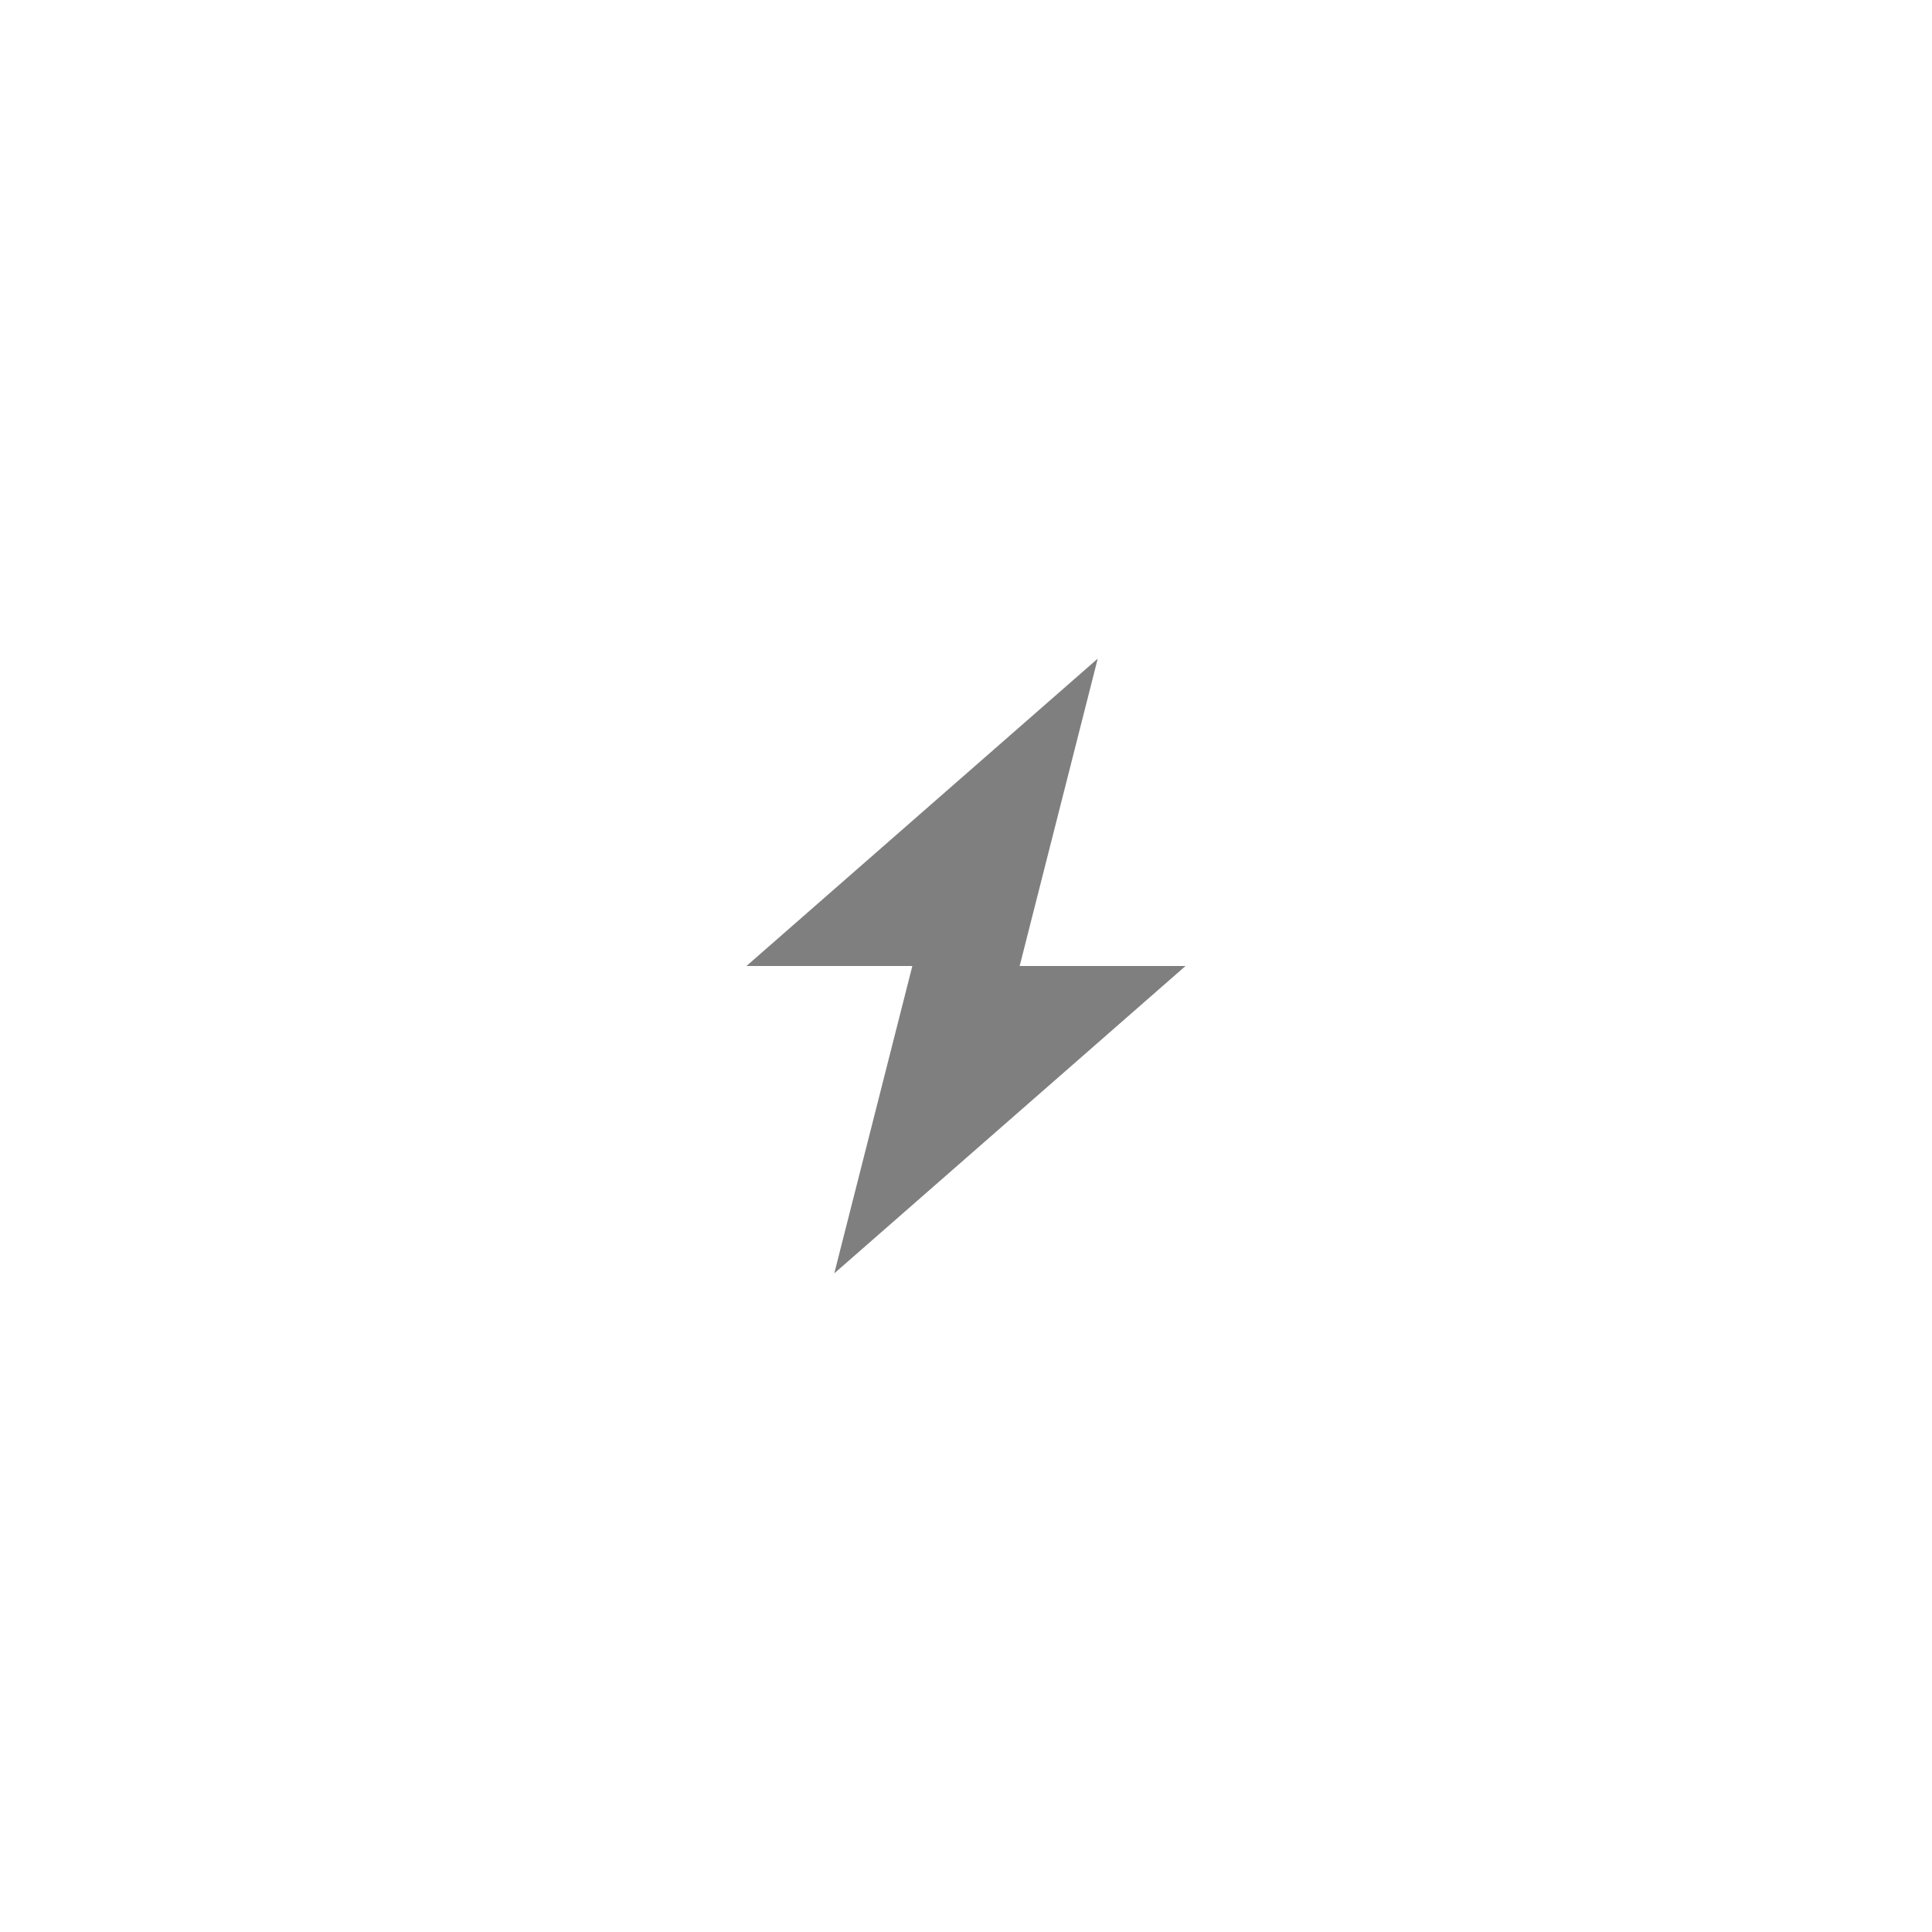
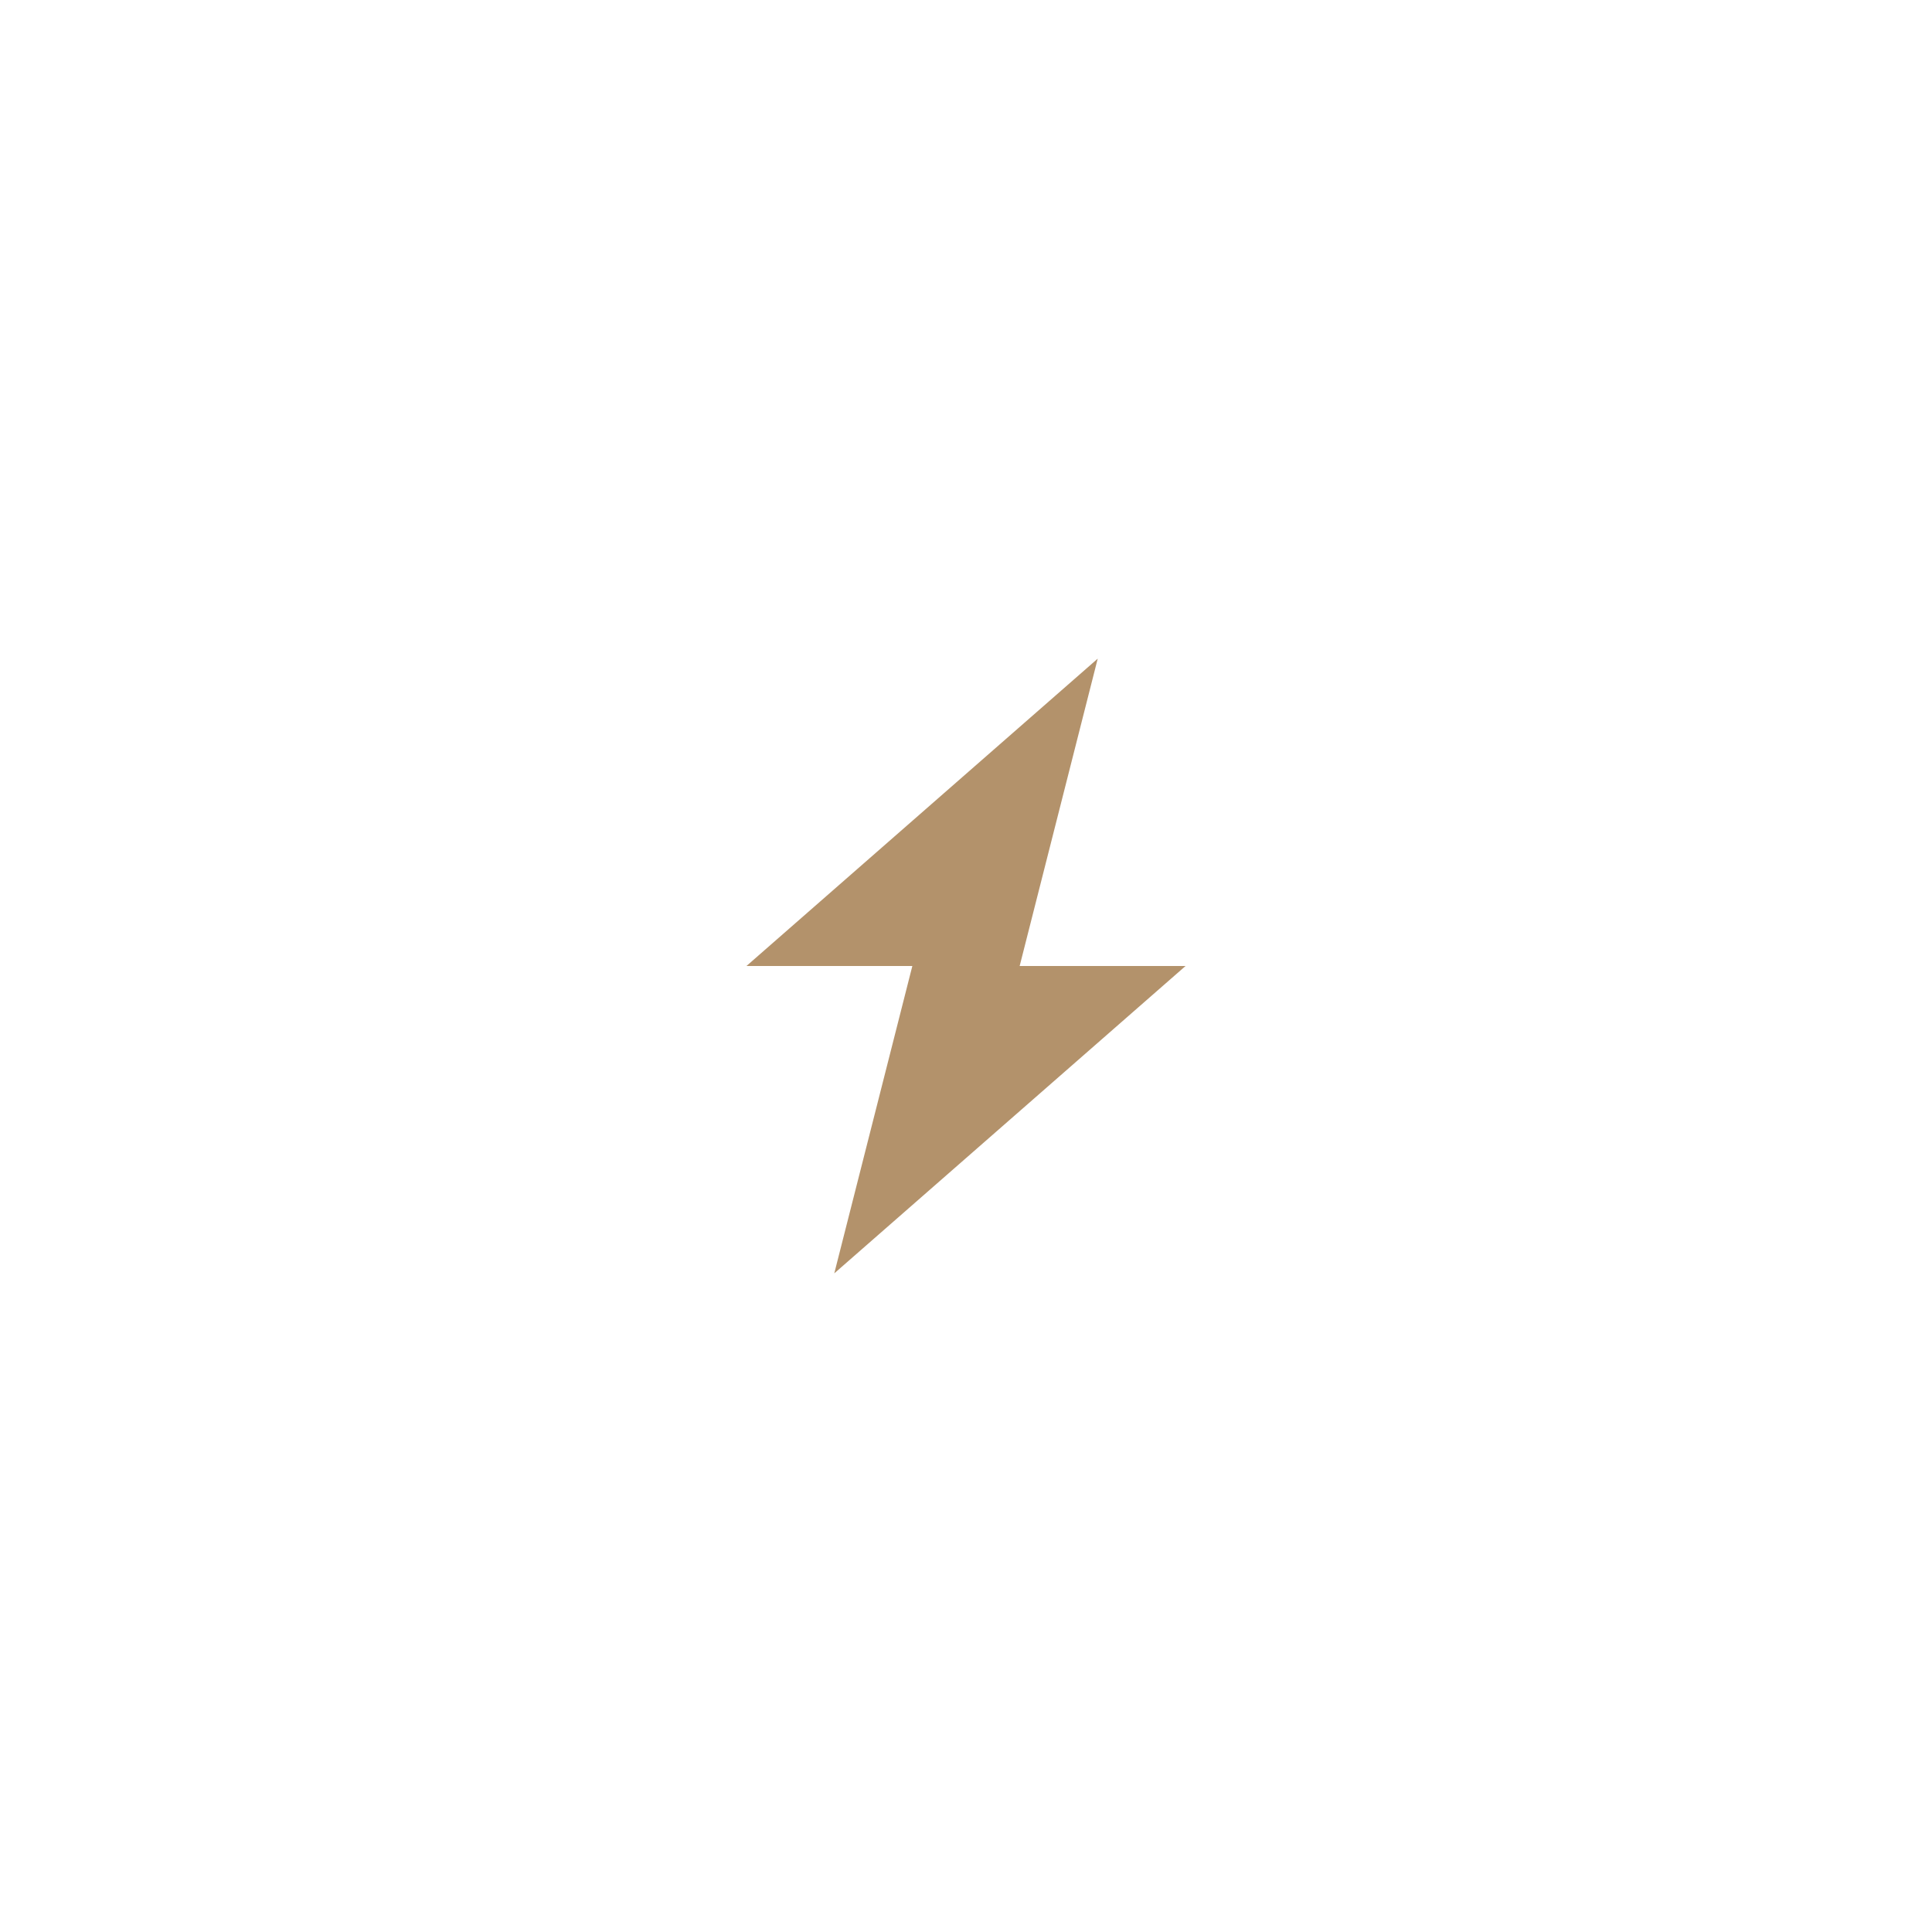
<svg xmlns="http://www.w3.org/2000/svg" width="44" height="44" viewBox="0 0 44 44" fill="none">
-   <path d="M17 22L25 15L23.222 22H17Z" fill="black" fill-opacity="0.5" />
-   <path d="M27 22L19 29L20.778 22H27Z" fill="black" fill-opacity="0.5" />
+   <path d="M17 22L25 15L23.222 22H17Z" fill="#B3926B" />
+   <path d="M27 22L19 29L20.778 22H27Z" fill="#B3926B" />
</svg>
